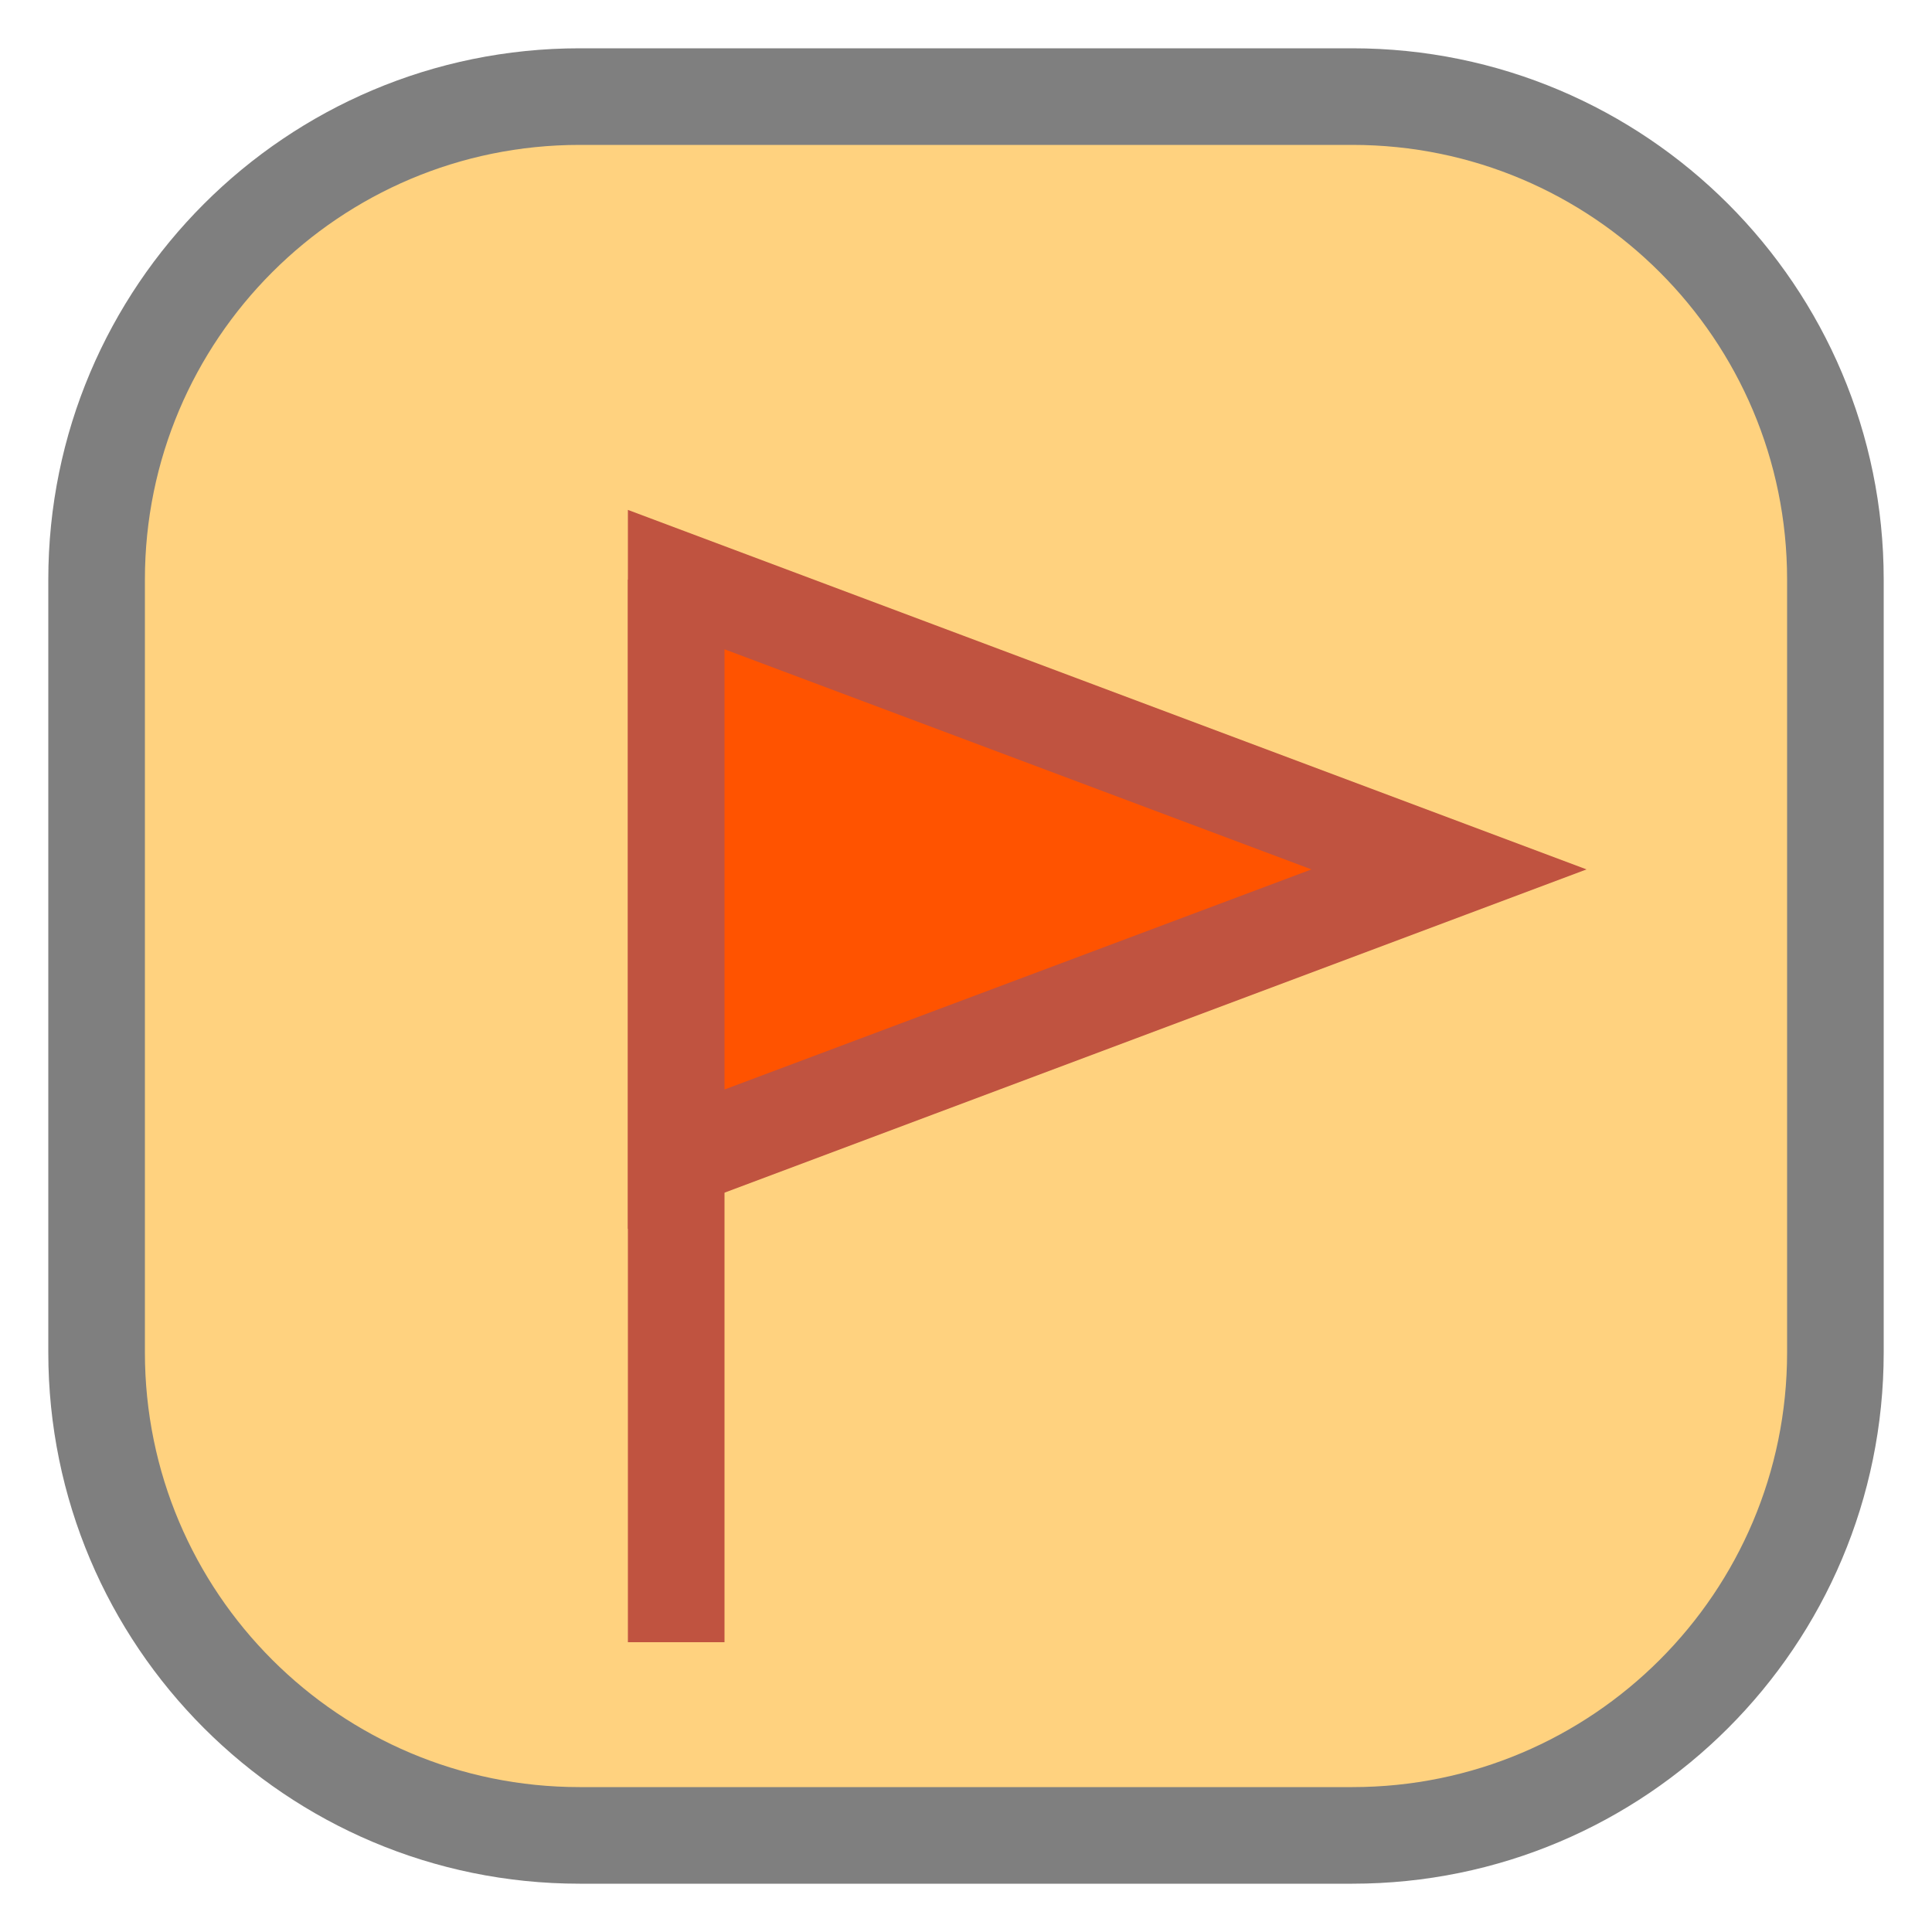
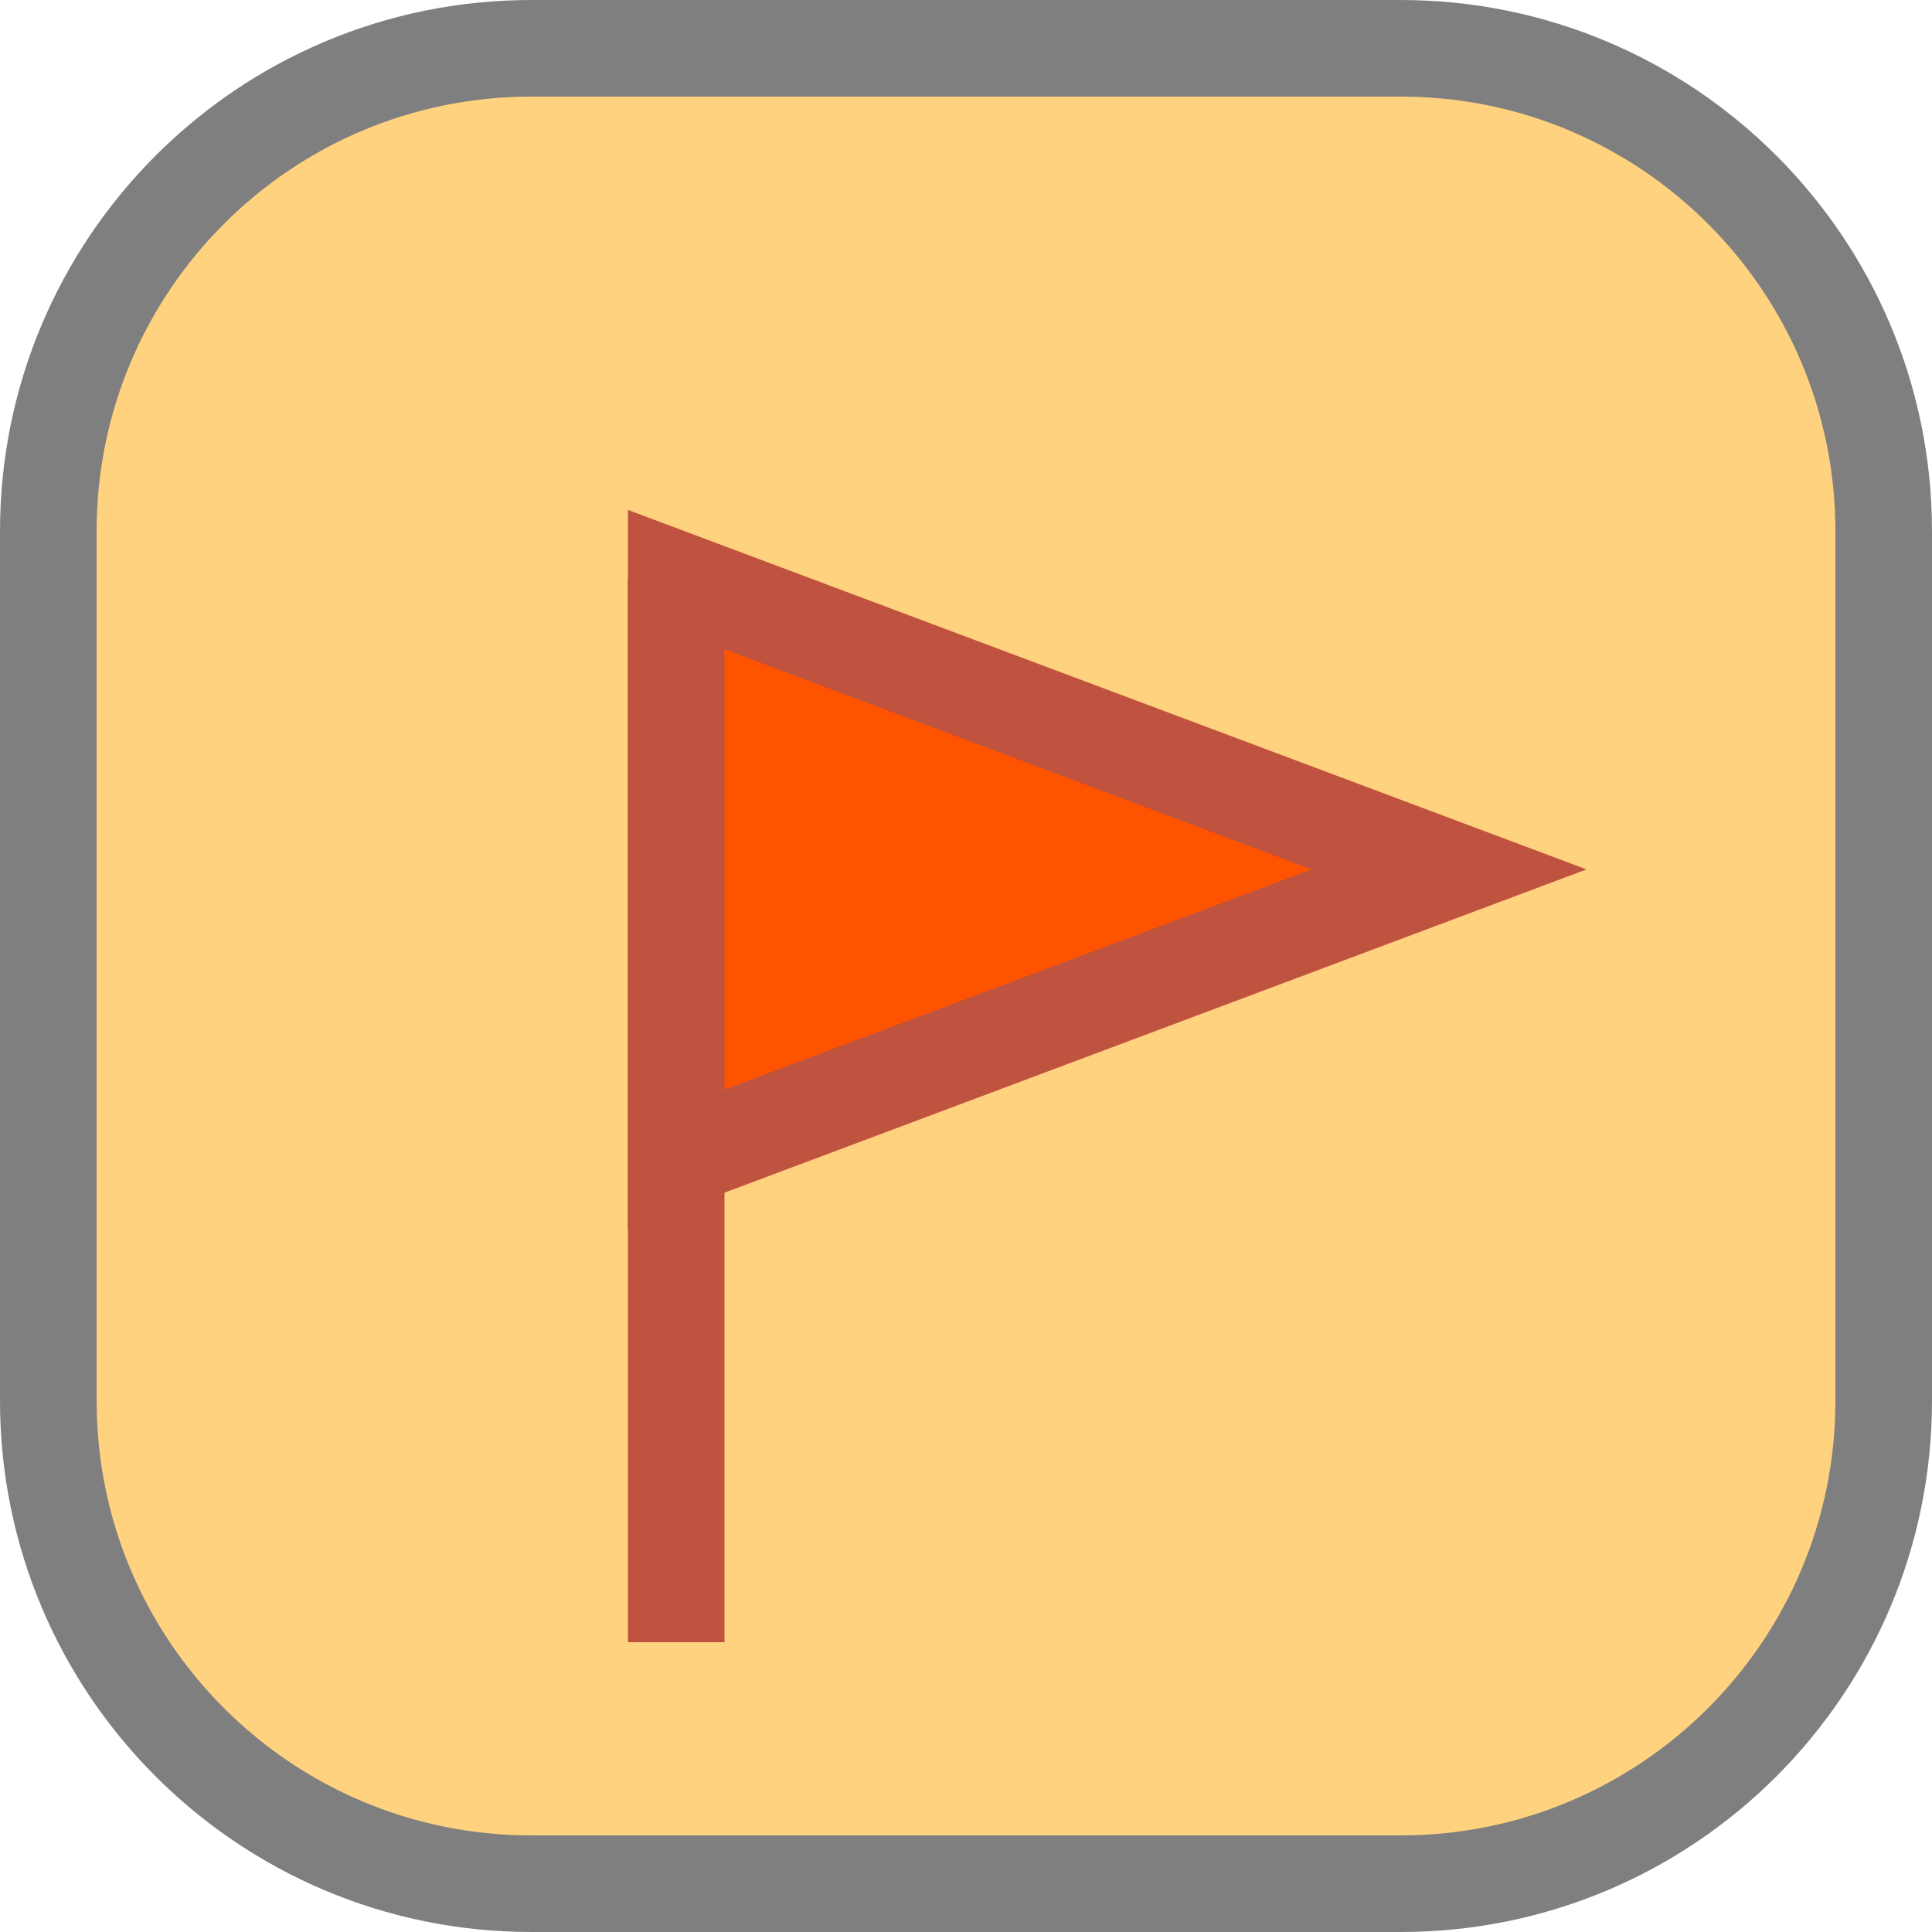
<svg xmlns="http://www.w3.org/2000/svg" width="40" height="40" version="1.1">
  <line x1="14" y1="12" x2="14" y2="34" style="stroke:purple;stroke-width:2" />
  <polygon points="14,12 30,18 14,24 " style="fill:red;stroke:purple;stroke-width:2" />
-   <rect x="2" y="2" rx="10" ry="10" width="36" height="36" style="fill:orange;stroke:black;stroke-width:2;opacity:0.5" />
+   <rect x="1" y="1" rx="10" ry="10" width="38" height="38" style="fill:orange;stroke:black;stroke-width:2;opacity:0.5" />
</svg>
